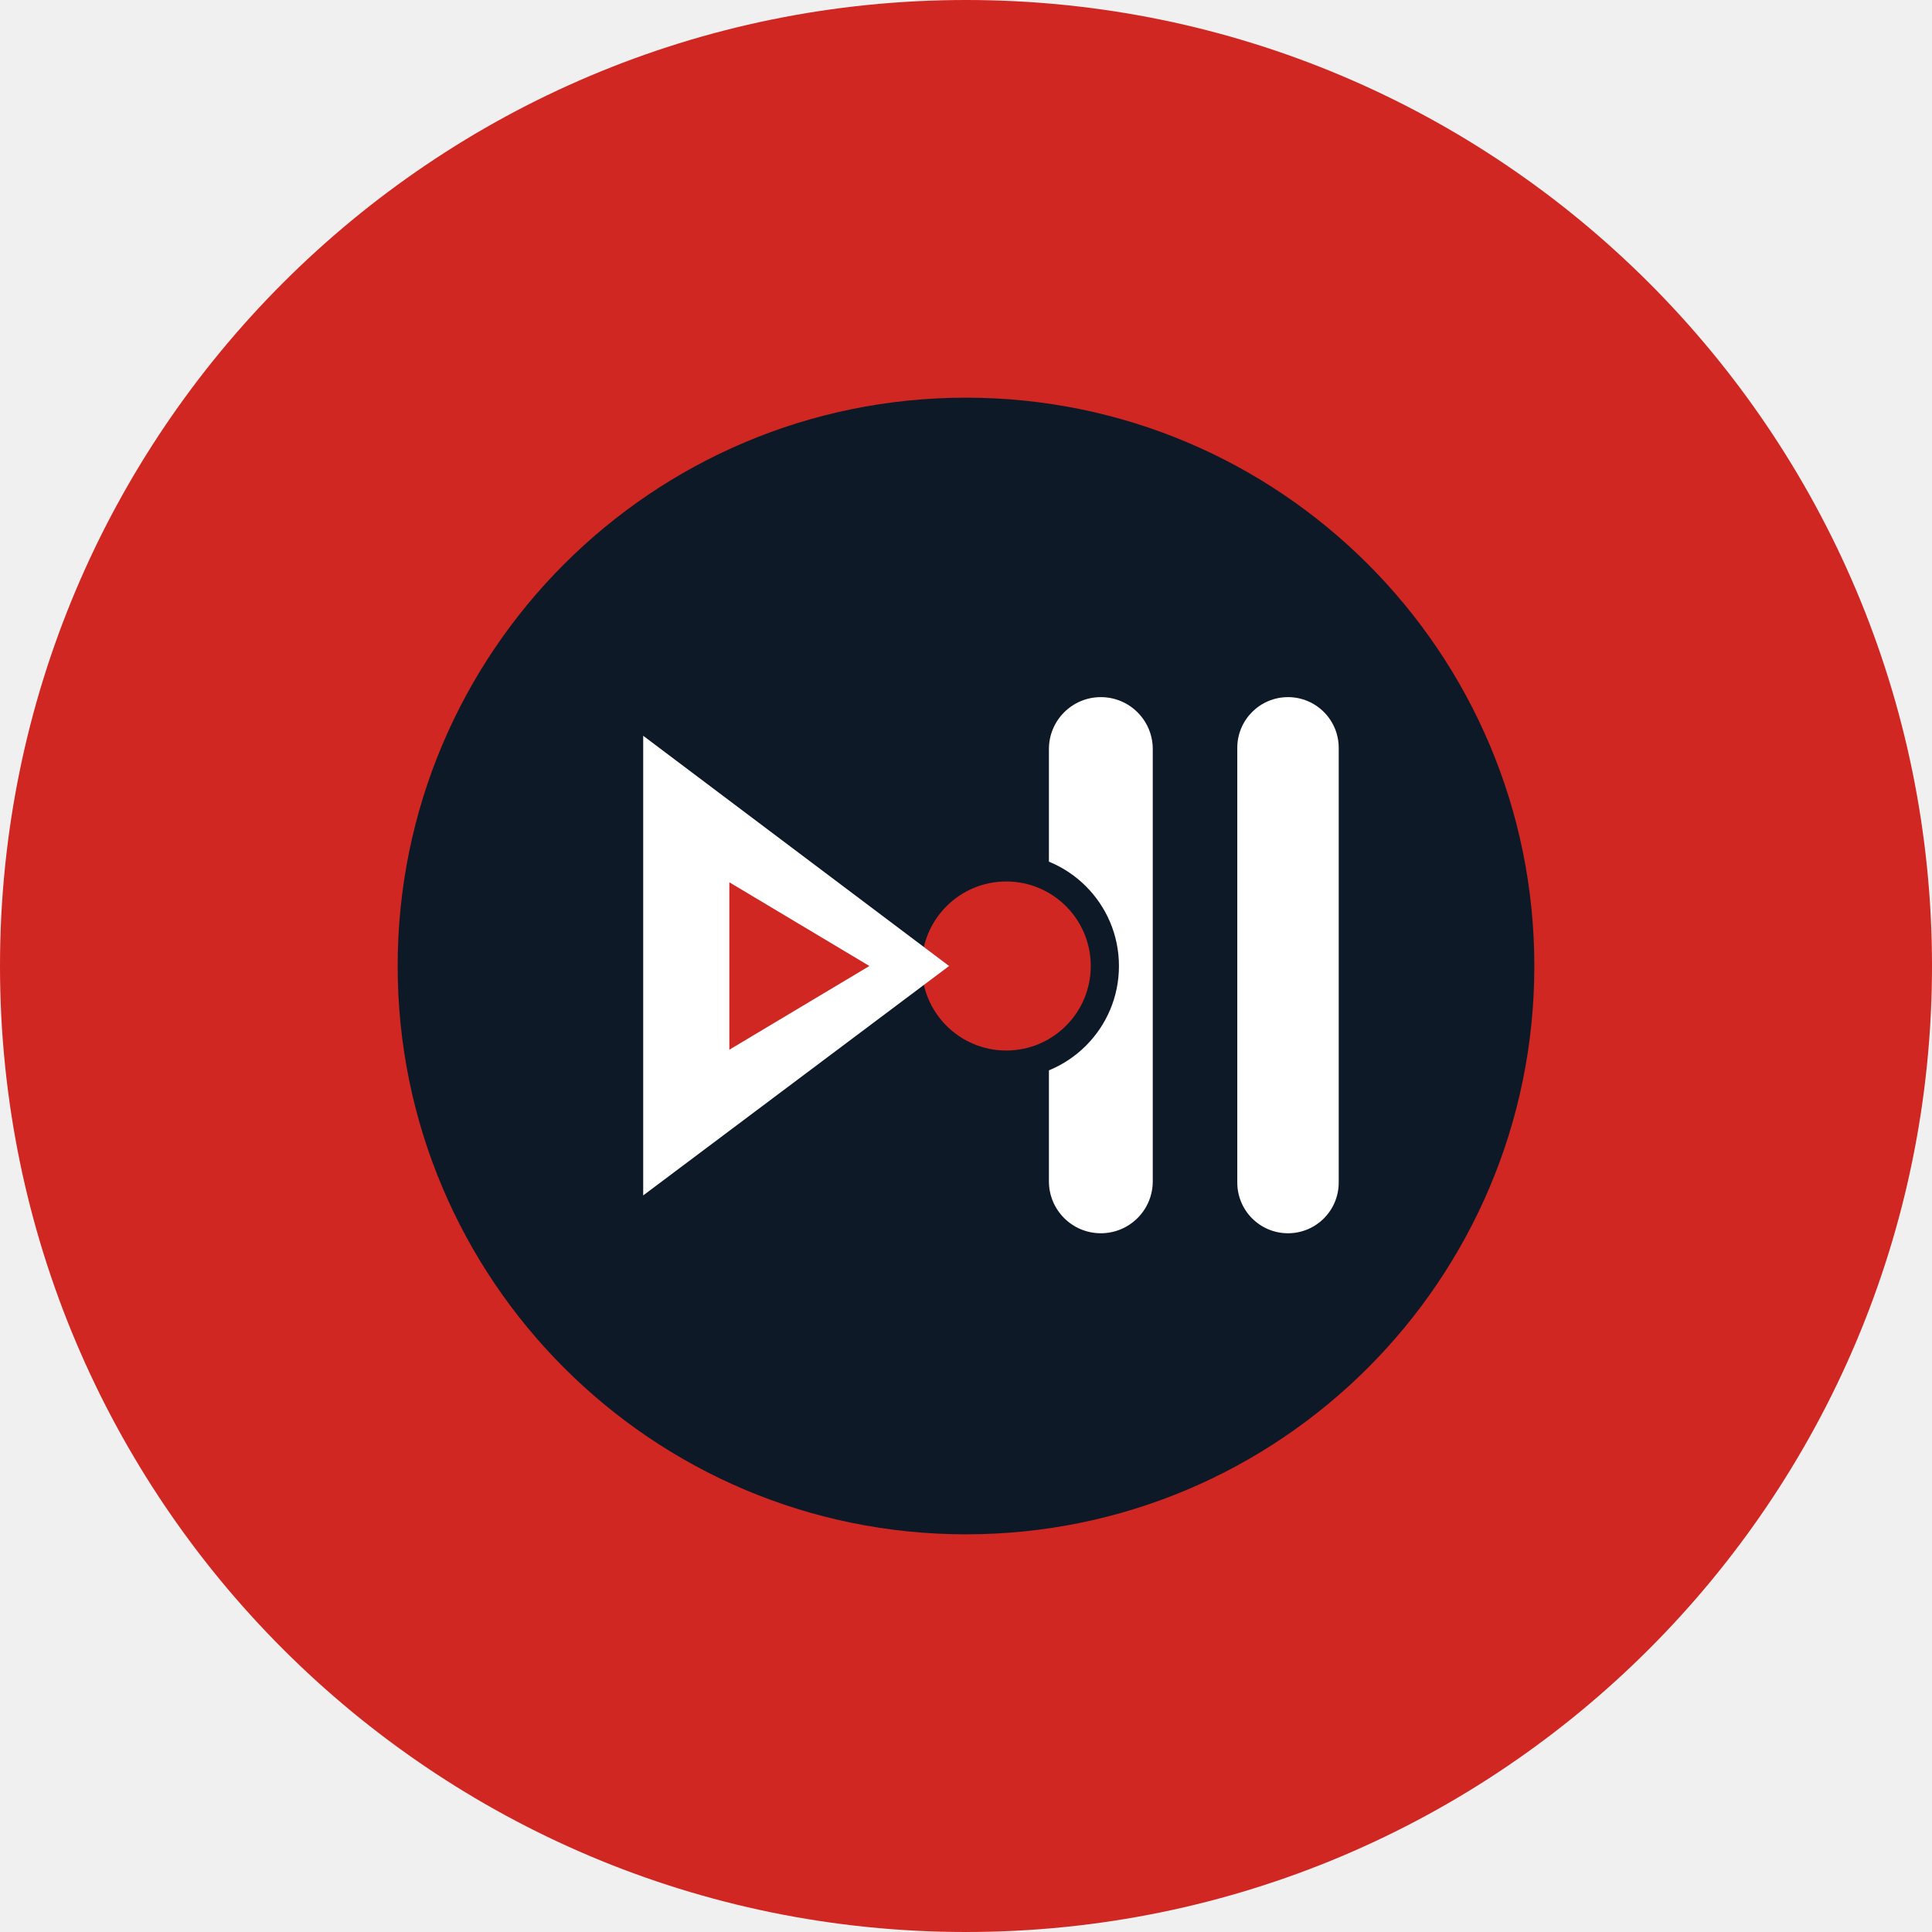
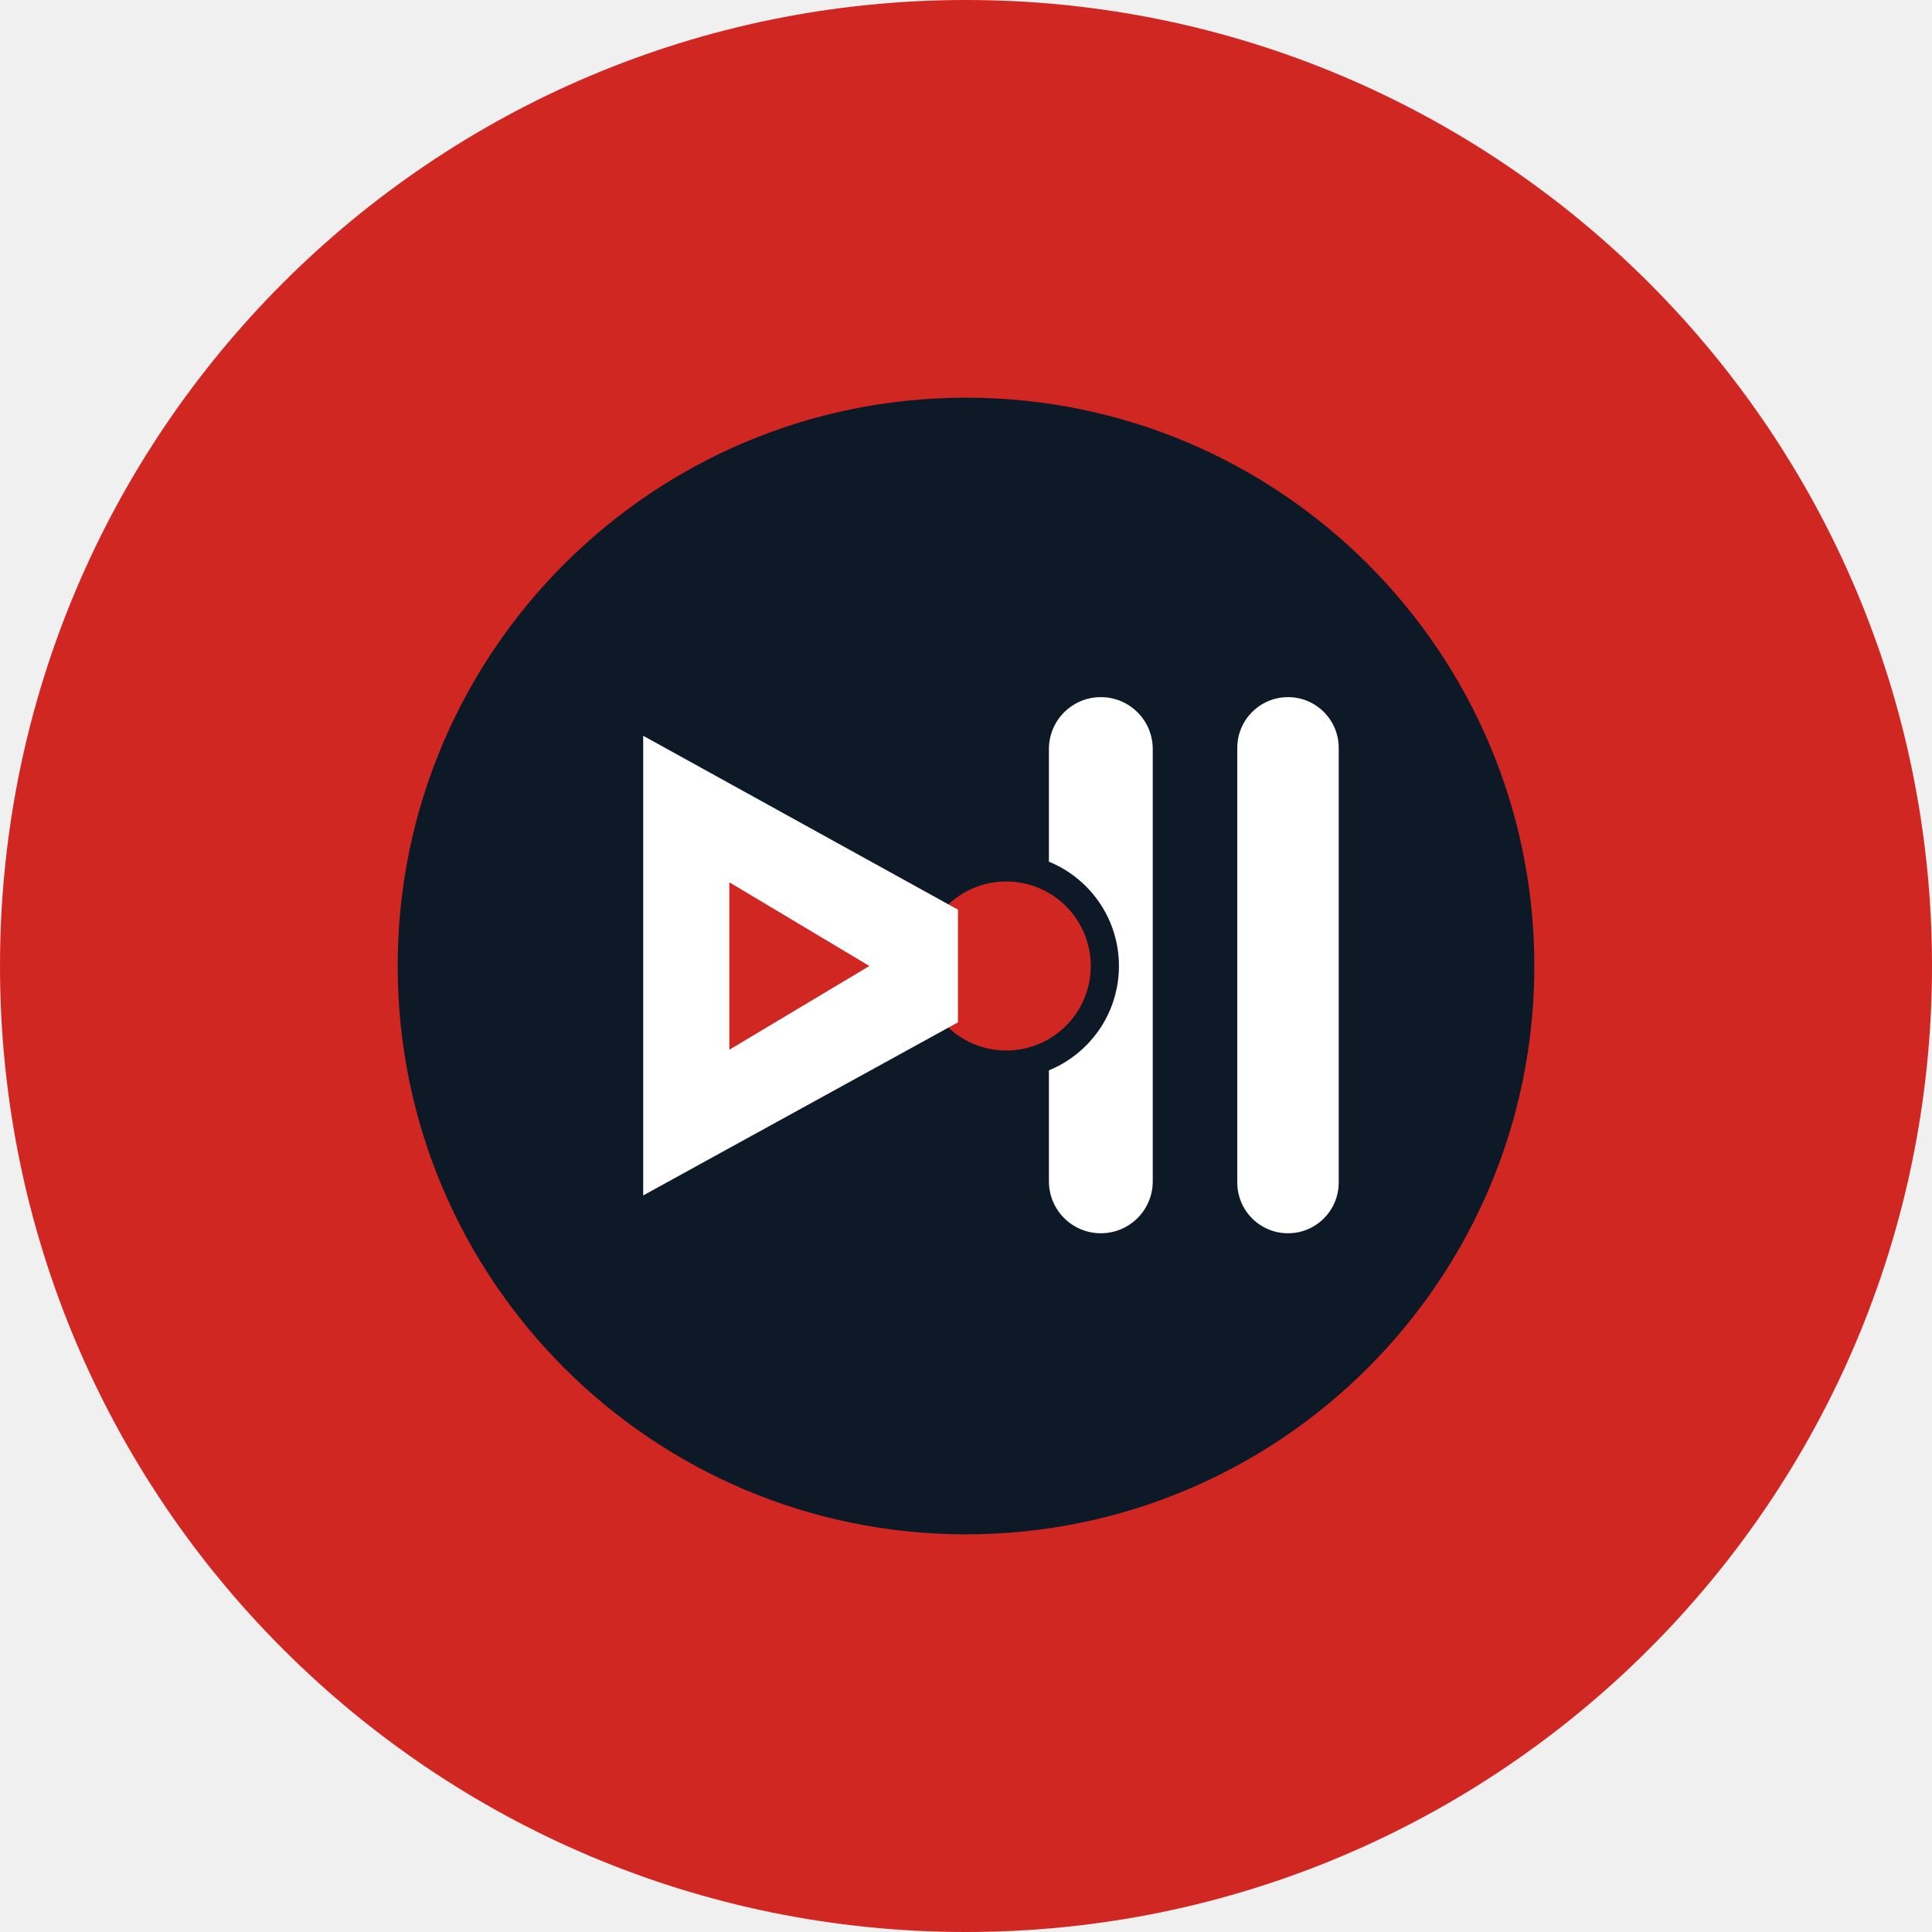
<svg xmlns="http://www.w3.org/2000/svg" viewBox="0 0 24 24" width="256" height="256">
  <path fill="#d02722" d="M0 12A12 12 0 1 1 24 12A12 12 0 1 1 0 12z" />
  <path fill="#0d1927" d="M4.94 12A7.06 7.06 0 1 1 19.06 12A7.06 7.06 0 1 1 4.94 12z" />
  <path fill="#ffffff" d="M13.675 8.66H13.675A0.645 0.645 0 0 1 14.32 9.305V14.675A0.645 0.645 0 0 1 13.675 15.32H13.675A0.645 0.645 0 0 1 13.03 14.675V9.305A0.645 0.645 0 0 1 13.675 8.66z" />
  <path fill="#ffffff" d="M16 8.66H16A0.63 0.63 0 0 1 16.63 9.29V14.69A0.63 0.63 0 0 1 16 15.32H16A0.63 0.63 0 0 1 15.37 14.69V9.29A0.63 0.63 0 0 1 16 8.66z" />
  <path fill="#0d1927" d="M11.1 12A1.4 1.4 0 1 1 13.9 12A1.4 1.4 0 1 1 11.1 12z" />
  <path fill="#d02722" d="M11.45 12A1.05 1.05 0 1 1 13.55 12A1.05 1.05 0 1 1 11.45 12z" />
-   <path fill="#ffffff" d="M7.99 9.14L11.79 12L7.99 14.85z" />
+   <path fill="#ffffff" d="M7.99 9.14L11.9 11.3L11.9 12.7L7.99 14.85z" />
  <path fill="#d02722" d="M9.06 10.96L10.8 12L9.06 13.04z" />
</svg>
